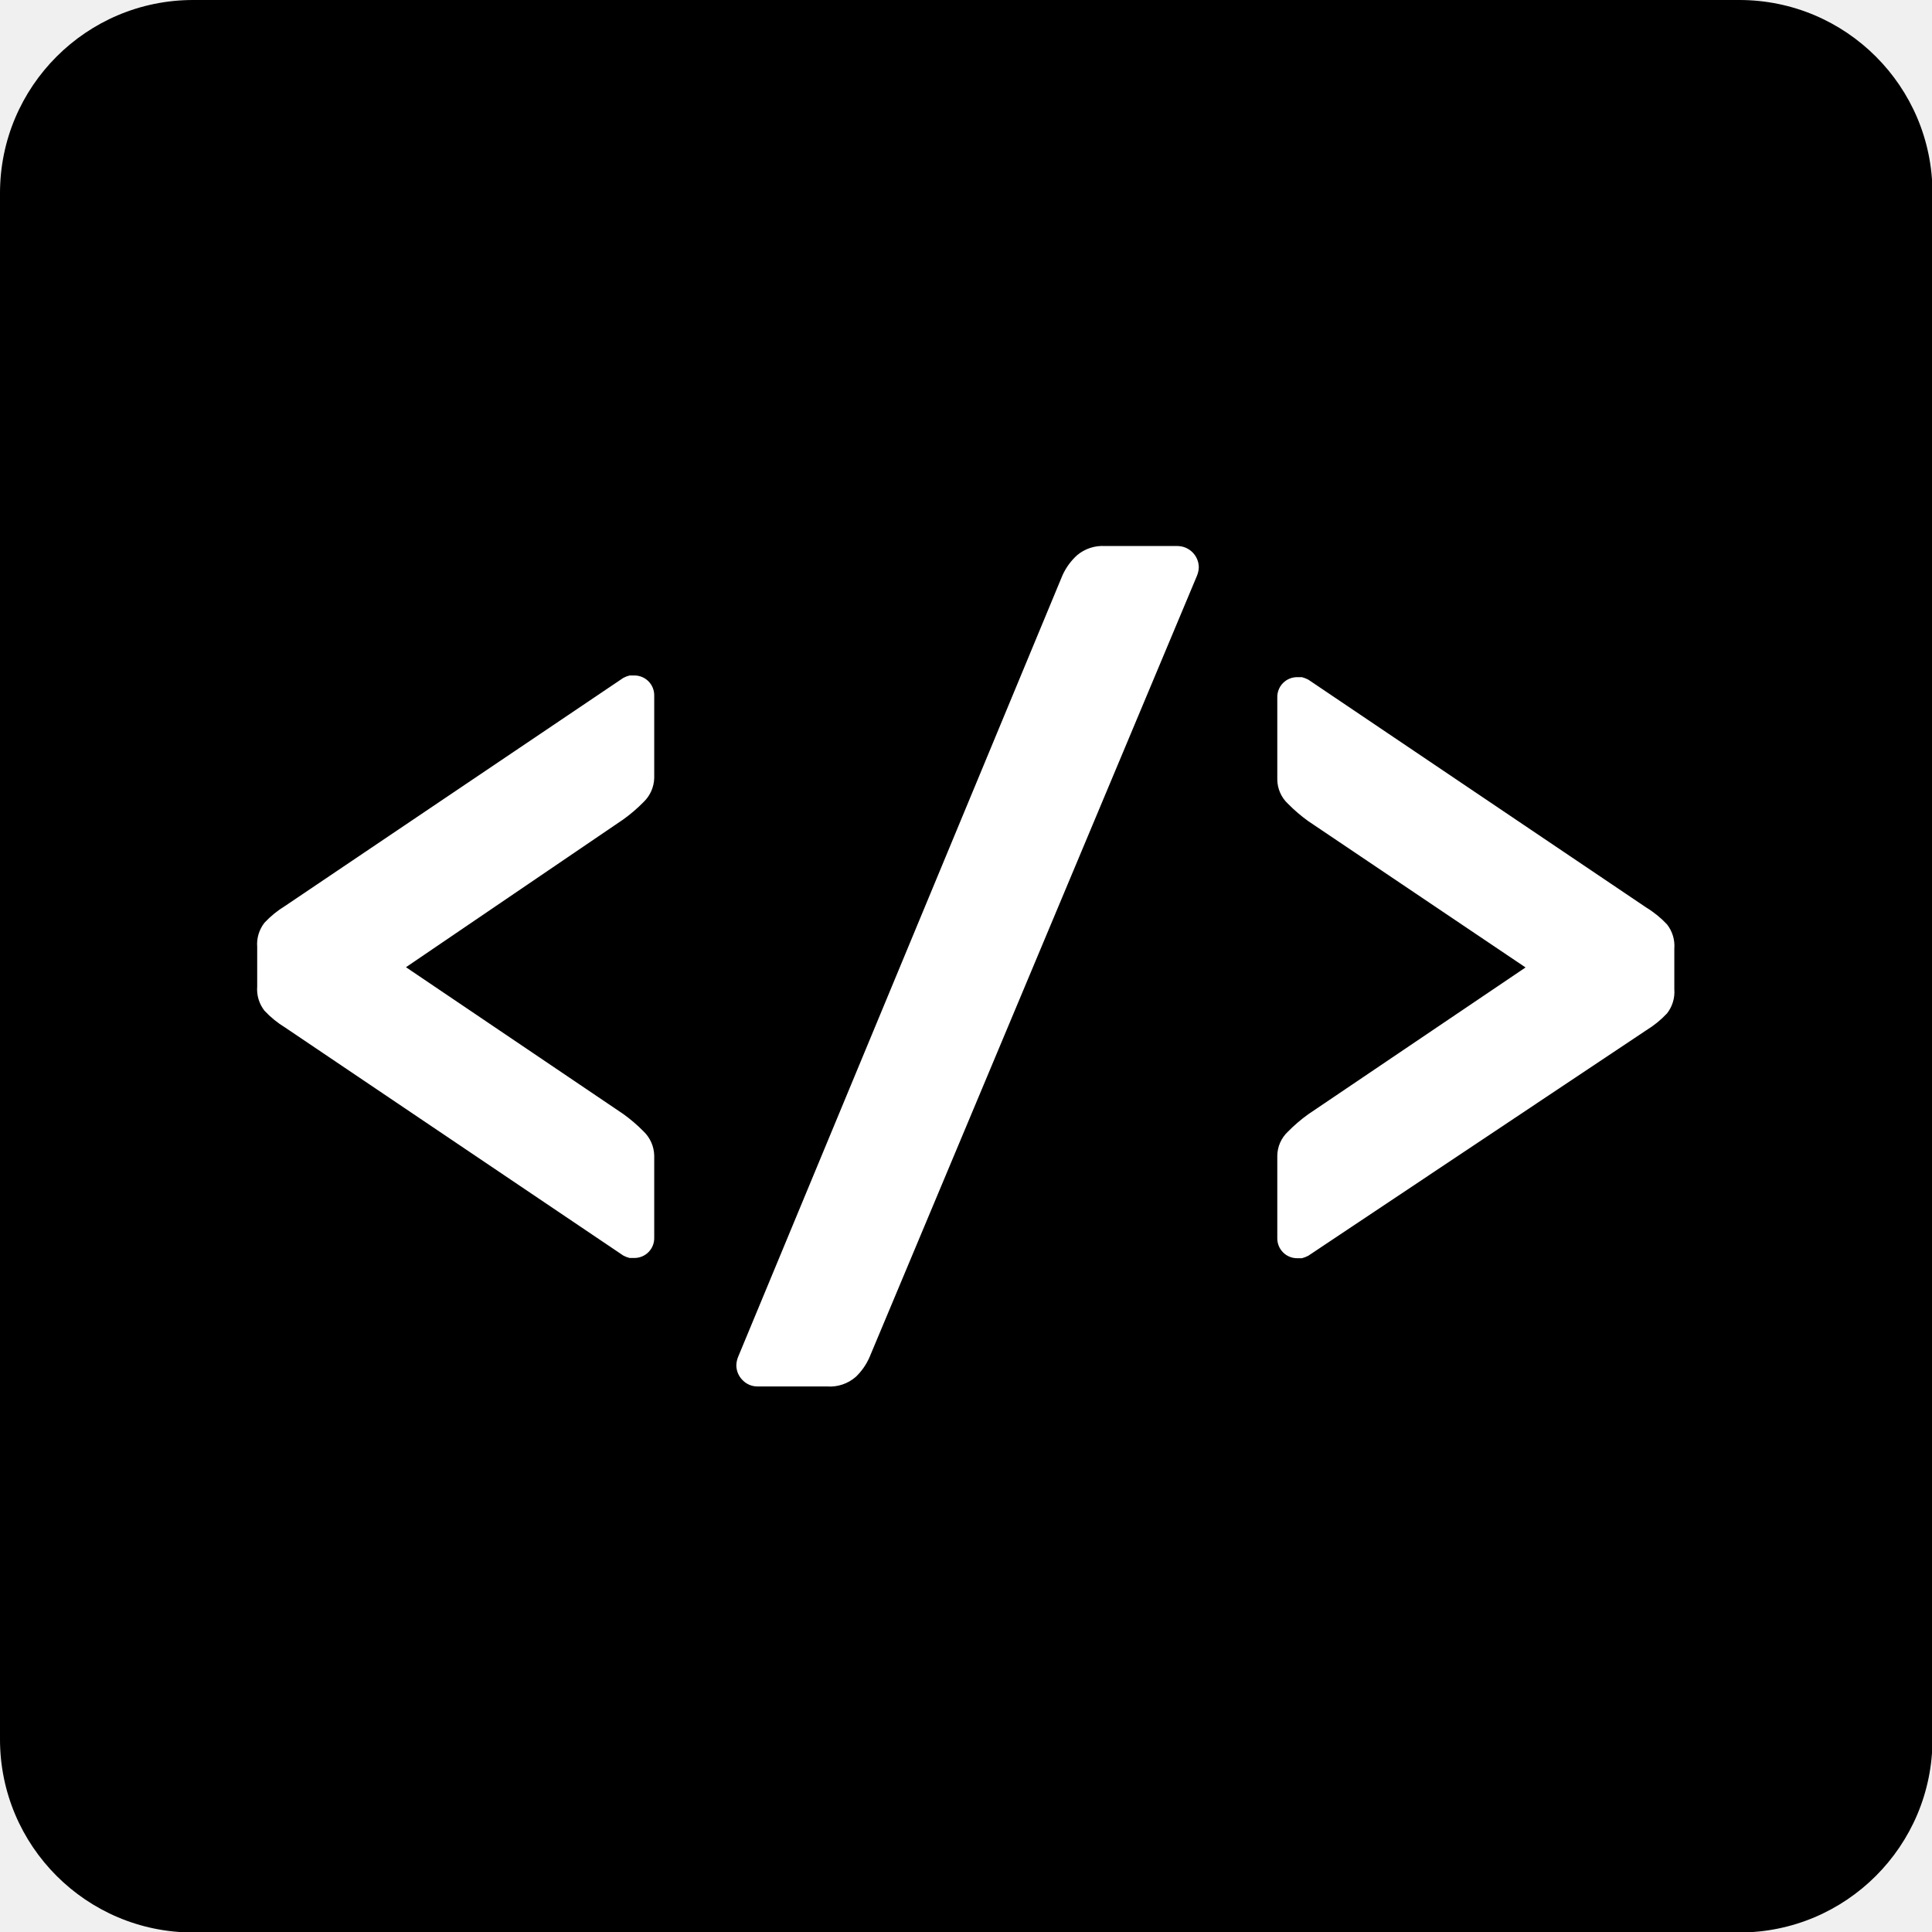
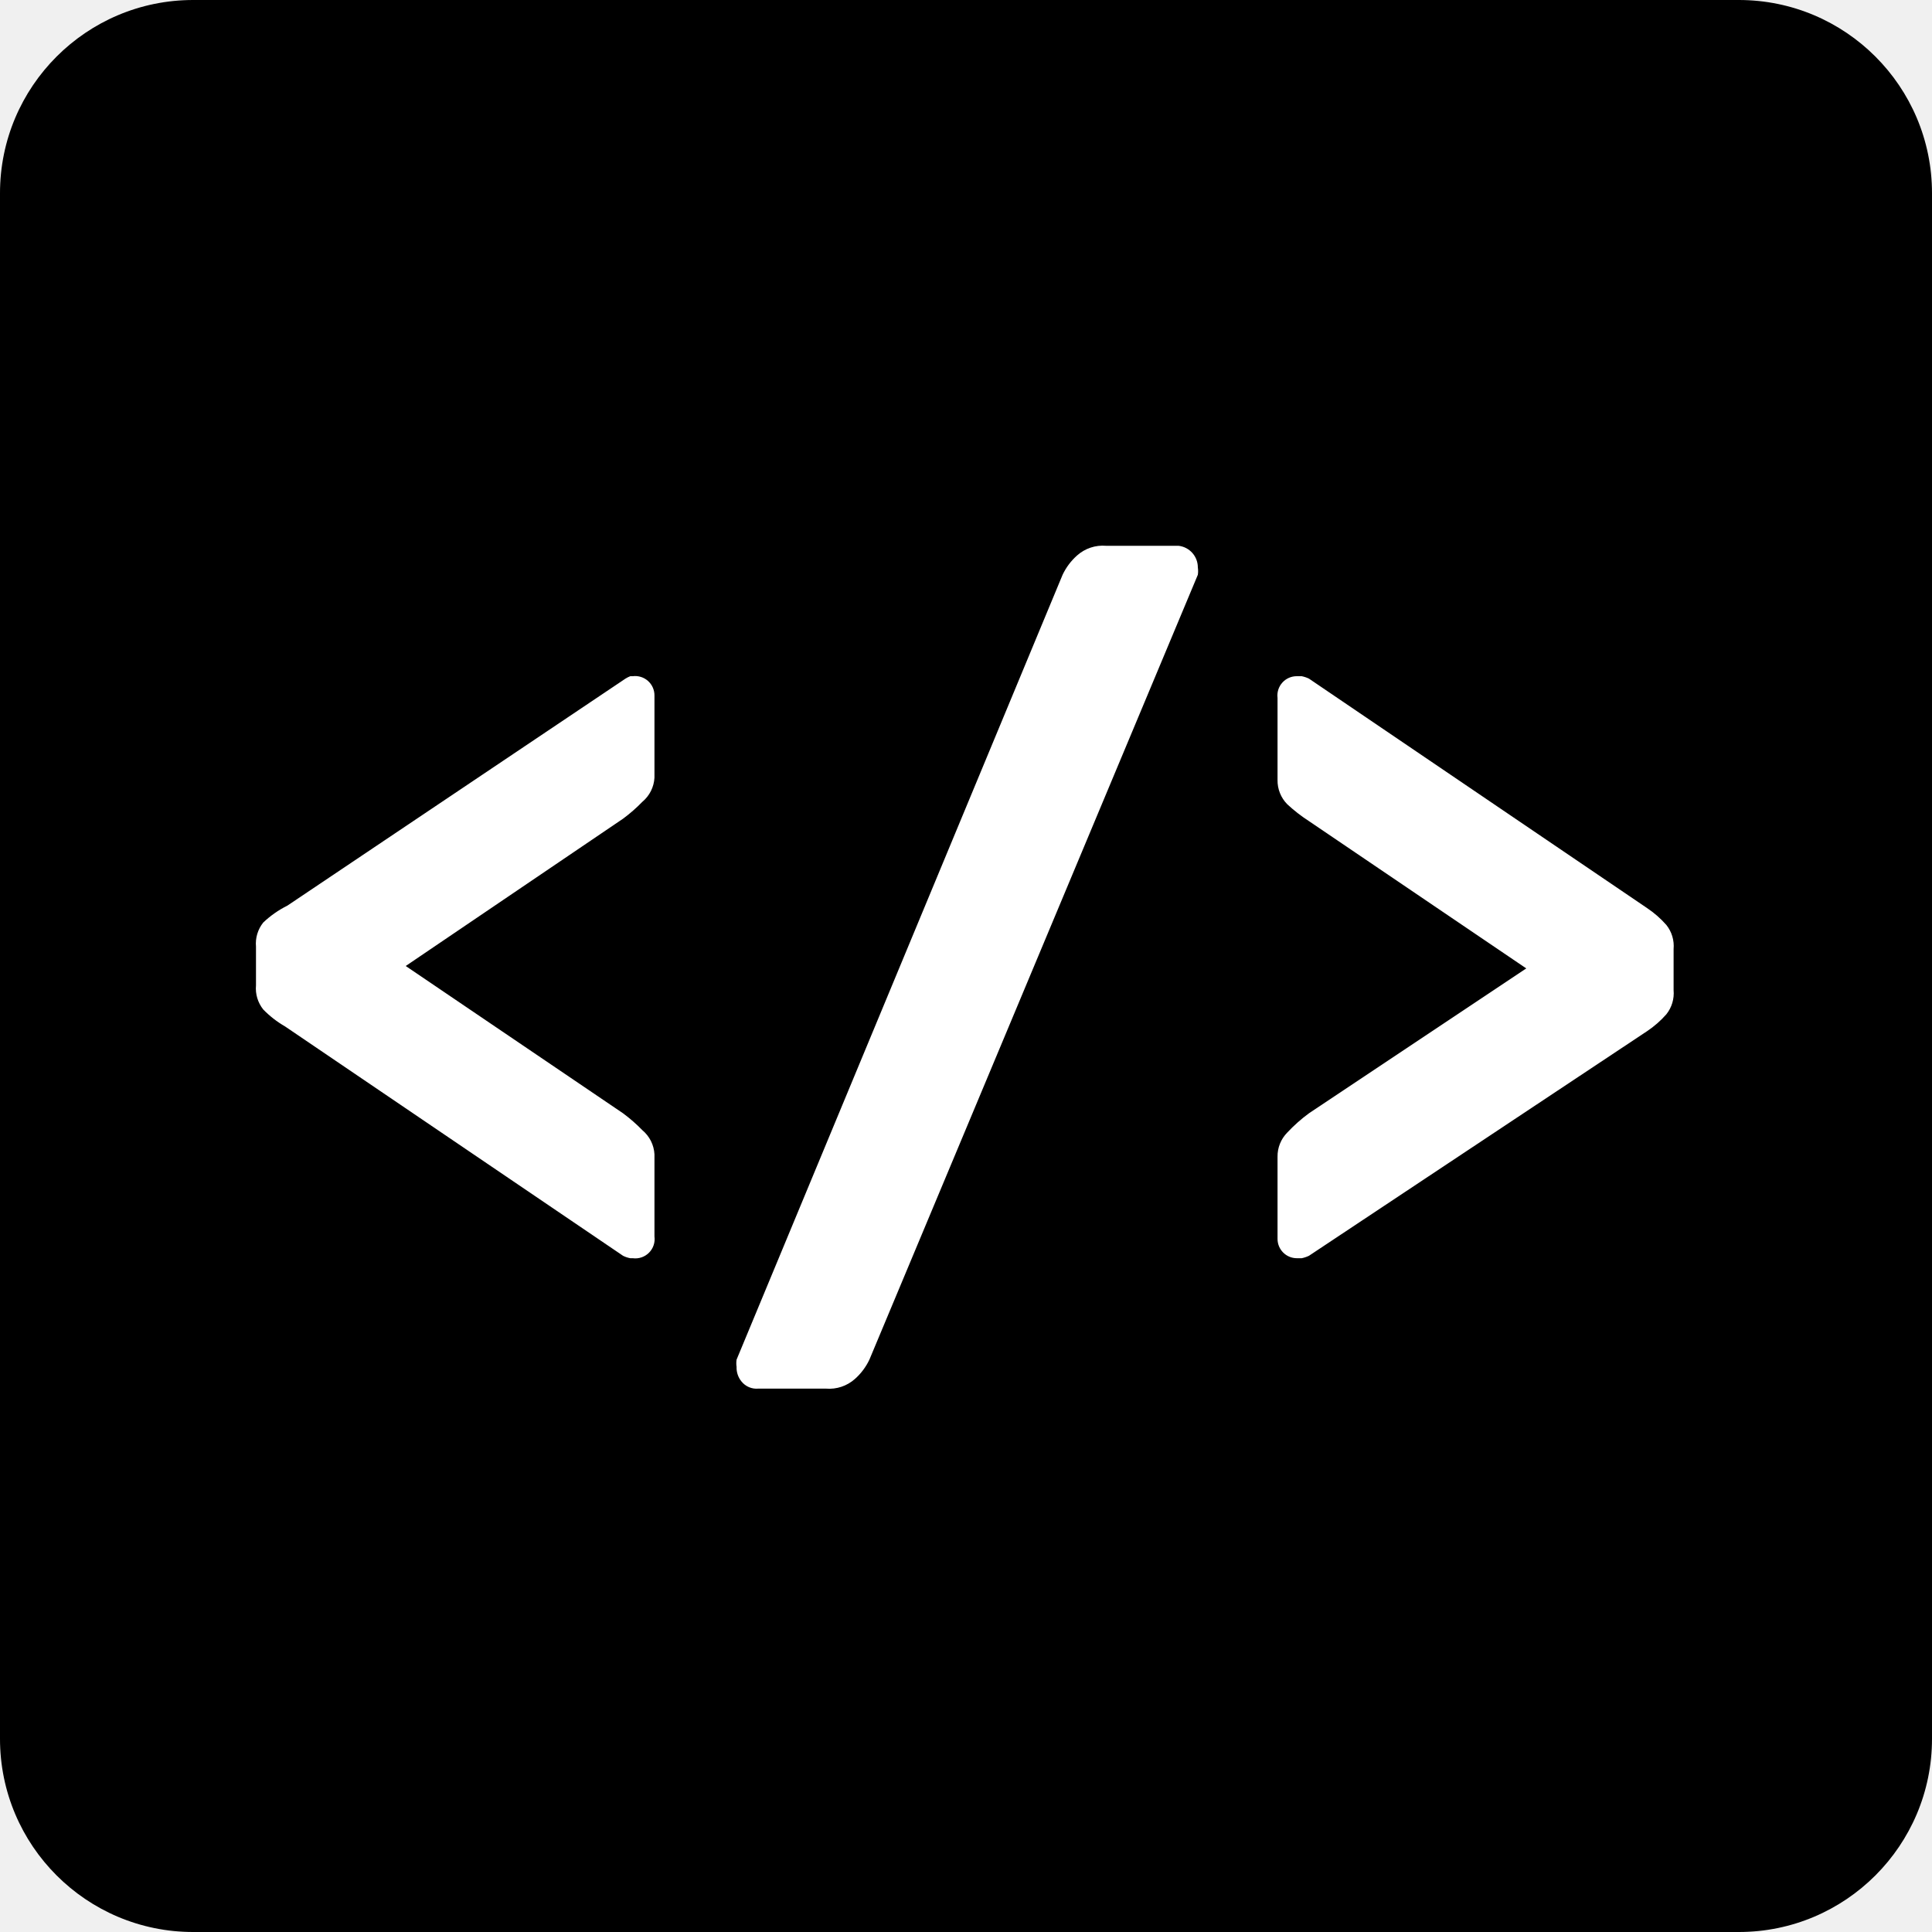
<svg xmlns="http://www.w3.org/2000/svg" viewBox="0 0 80 80">
-   <rect width="80.02" height="80.02" rx="8" />
-   <path d="m16.81 40.05 9 6.08a6.48 6.48 0 0 1 .84.72 1.43 1.43 0 0 1 .44 1v3.4a.82.82 0 0 1-.84.84h-.18a1.11 1.11 0 0 1-.26-.1l-14-9.44a4.1 4.1 0 0 1-.86-.7 1.44 1.44 0 0 1-.3-1v-1.64a1.44 1.44 0 0 1 .3-1 4.1 4.1 0 0 1 .86-.7l14-9.44a1.11 1.11 0 0 1 .26-.1h.18a.82.82 0 0 1 .84.84v3.4a1.43 1.43 0 0 1-.44 1 6.48 6.48 0 0 1-.84.72zM44 23.81a2.54 2.54 0 0 1 .6-.82 1.64 1.64 0 0 1 1.16-.38h3a.89.89 0 0 1 .88.88 1 1 0 0 1-.08.36L36 56.21a2.54 2.54 0 0 1-.56.8 1.63 1.63 0 0 1-1.2.4h-2.87a.85.85 0 0 1-.62-.26.87.87 0 0 1-.26-.62 1 1 0 0 1 .08-.36zM54.17 34a6.48 6.48 0 0 1-.84-.72 1.39 1.39 0 0 1-.44-1v-3.4a.82.82 0 0 1 .84-.84h.18a1.3 1.3 0 0 1 .26.1l14 9.44a4.1 4.1 0 0 1 .86.7 1.44 1.44 0 0 1 .3 1v1.68a1.44 1.44 0 0 1-.3 1 4.1 4.1 0 0 1-.86.7l-14 9.34a1.3 1.3 0 0 1-.26.1h-.18a.82.82 0 0 1-.84-.84v-3.4a1.39 1.39 0 0 1 .44-1 6.48 6.48 0 0 1 .84-.72l9-6.08z" fill="#fff" />
+   <rect width="80" height="80" rx="8" />
+   <path d="m16.8 40 9 6.1a6.5 6.5 0 0 1 .8.7 1.4 1.4 0 0 1 .5 1v3.4a.8.8 0 0 1-.9.9h-.1a1.1 1.1 0 0 1-.3-.1l-14-9.5a4.1 4.1 0 0 1-.9-.7 1.4 1.4 0 0 1-.3-1v-1.6a1.4 1.4 0 0 1 .3-1 4.1 4.1 0 0 1 1-.7l14-9.4a1.1 1.1 0 0 1 .2-.1h.1a.8.8 0 0 1 .9.8v3.4a1.4 1.4 0 0 1-.5 1 6.5 6.5 0 0 1-.8.7zM44 23.8a2.5 2.5 0 0 1 .6-.8 1.6 1.6 0 0 1 1.2-.4h3a.9.9 0 0 1 .8.9 1 1 0 0 1 0 .3L36 56.3a2.5 2.5 0 0 1-.6.8 1.6 1.6 0 0 1-1.2.4h-2.8a.8.8 0 0 1-.7-.3.9.9 0 0 1-.2-.6 1 1 0 0 1 0-.3zM54.2 34a6.5 6.5 0 0 1-.9-.7 1.4 1.4 0 0 1-.4-1v-3.4a.8.8 0 0 1 .8-.9h.2a1.3 1.3 0 0 1 .3.1l14 9.5a4.1 4.1 0 0 1 .8.7 1.4 1.4 0 0 1 .3 1V41a1.4 1.4 0 0 1-.3 1 4.1 4.1 0 0 1-.8.7l-14 9.3a1.3 1.3 0 0 1-.3.1h-.2a.8.8 0 0 1-.8-.8v-3.4a1.4 1.4 0 0 1 .4-1 6.5 6.5 0 0 1 .9-.8l9-6z" fill="#fff" />
</svg>
